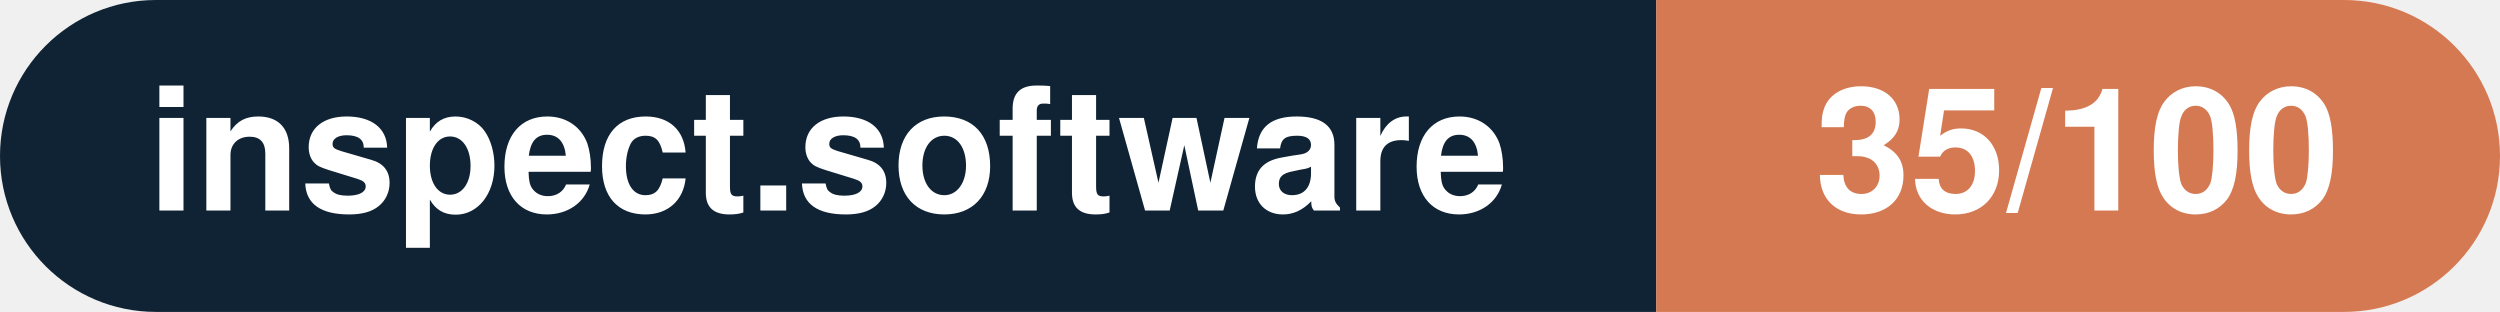
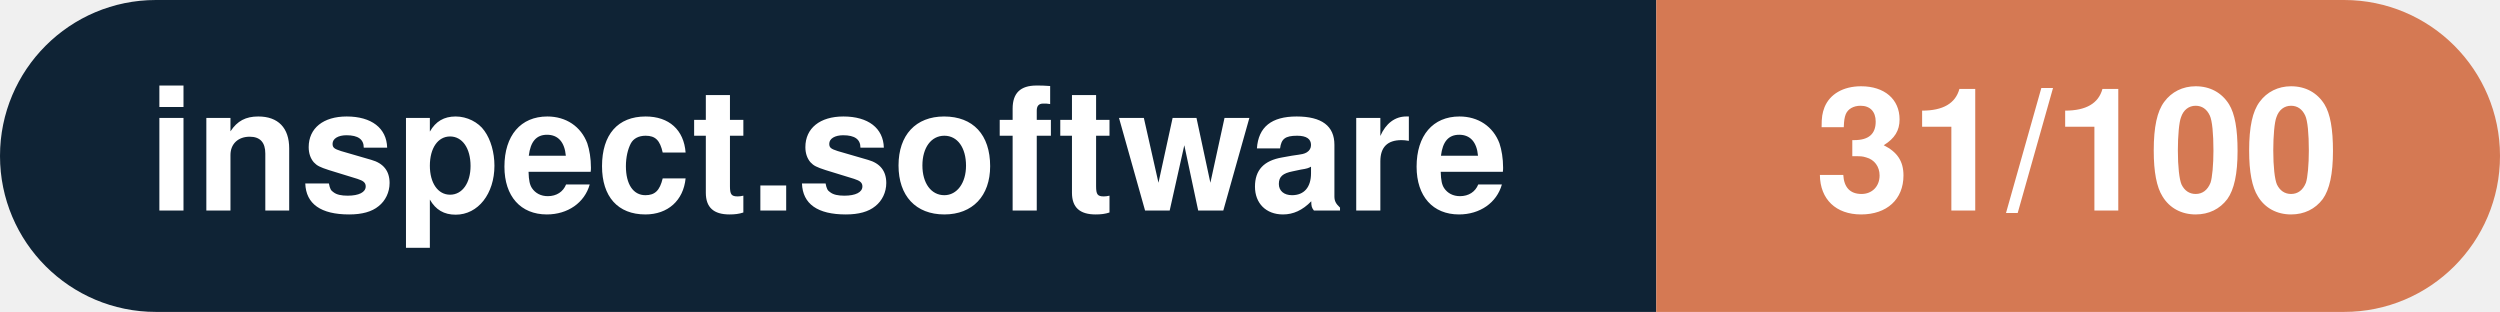
- <svg xmlns="http://www.w3.org/2000/svg" width="160.3" height="20" viewBox="0 0 160.3 20" role="img" aria-label="inspect.software: 35/100">
+ <svg xmlns="http://www.w3.org/2000/svg" width="160.3" height="20" viewBox="0 0 160.3 20" role="img" aria-label="inspect.software: 31/100">
  <clipPath id="rnd">
    <rect width="160.3" height="20" rx="10.0" fill="#fff" />
  </clipPath>
  <g clip-path="url(#rnd)">
    <rect width="106.2" height="20" fill="#0f2335" />
    <rect x="106.2" width="54.1" height="20" fill="#d57953" />
  </g>
  <g fill="#fff" text-anchor="middle" font-family="Helvetica Neue,Helvetica,Arial,sans-serif" font-size="11">
    <text x="53.1" y="13.5" font-weight="600">inspect.software</text>
-     <text x="133.2" y="13.5" font-weight="700">35/100</text>
+     <text x="133.2" y="13.5" font-weight="700">31/100</text>
  </g>
</svg>
